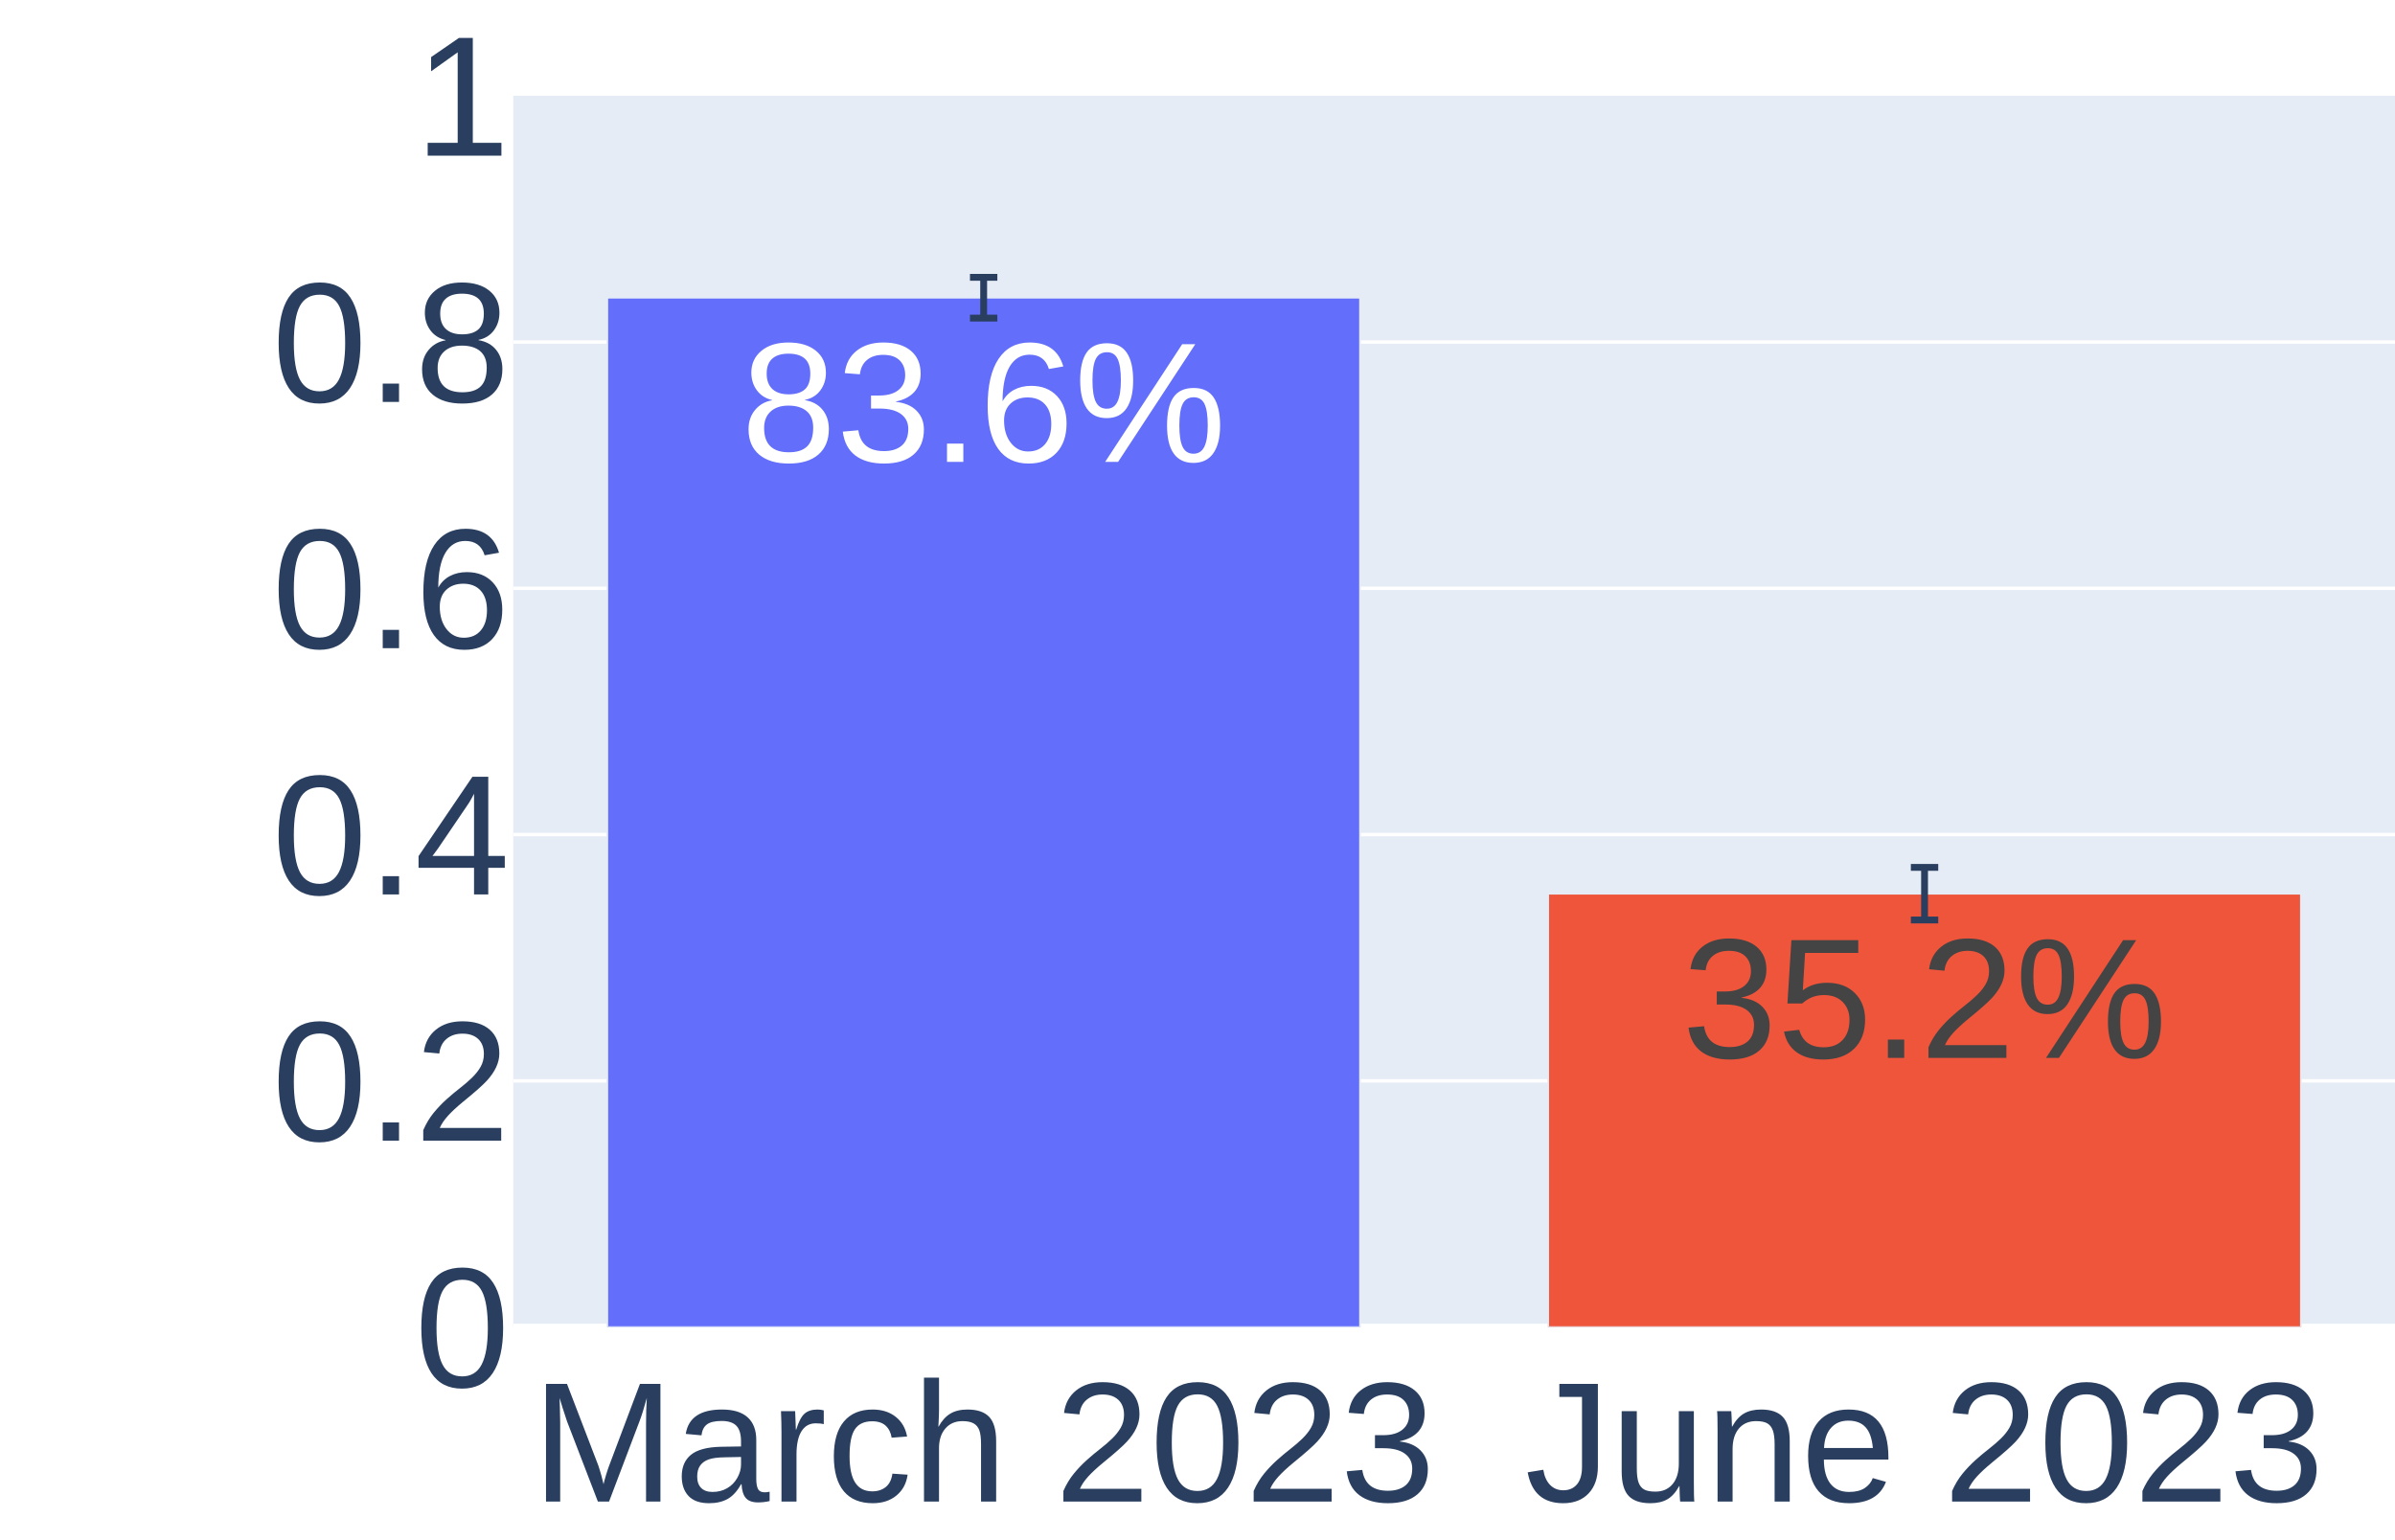
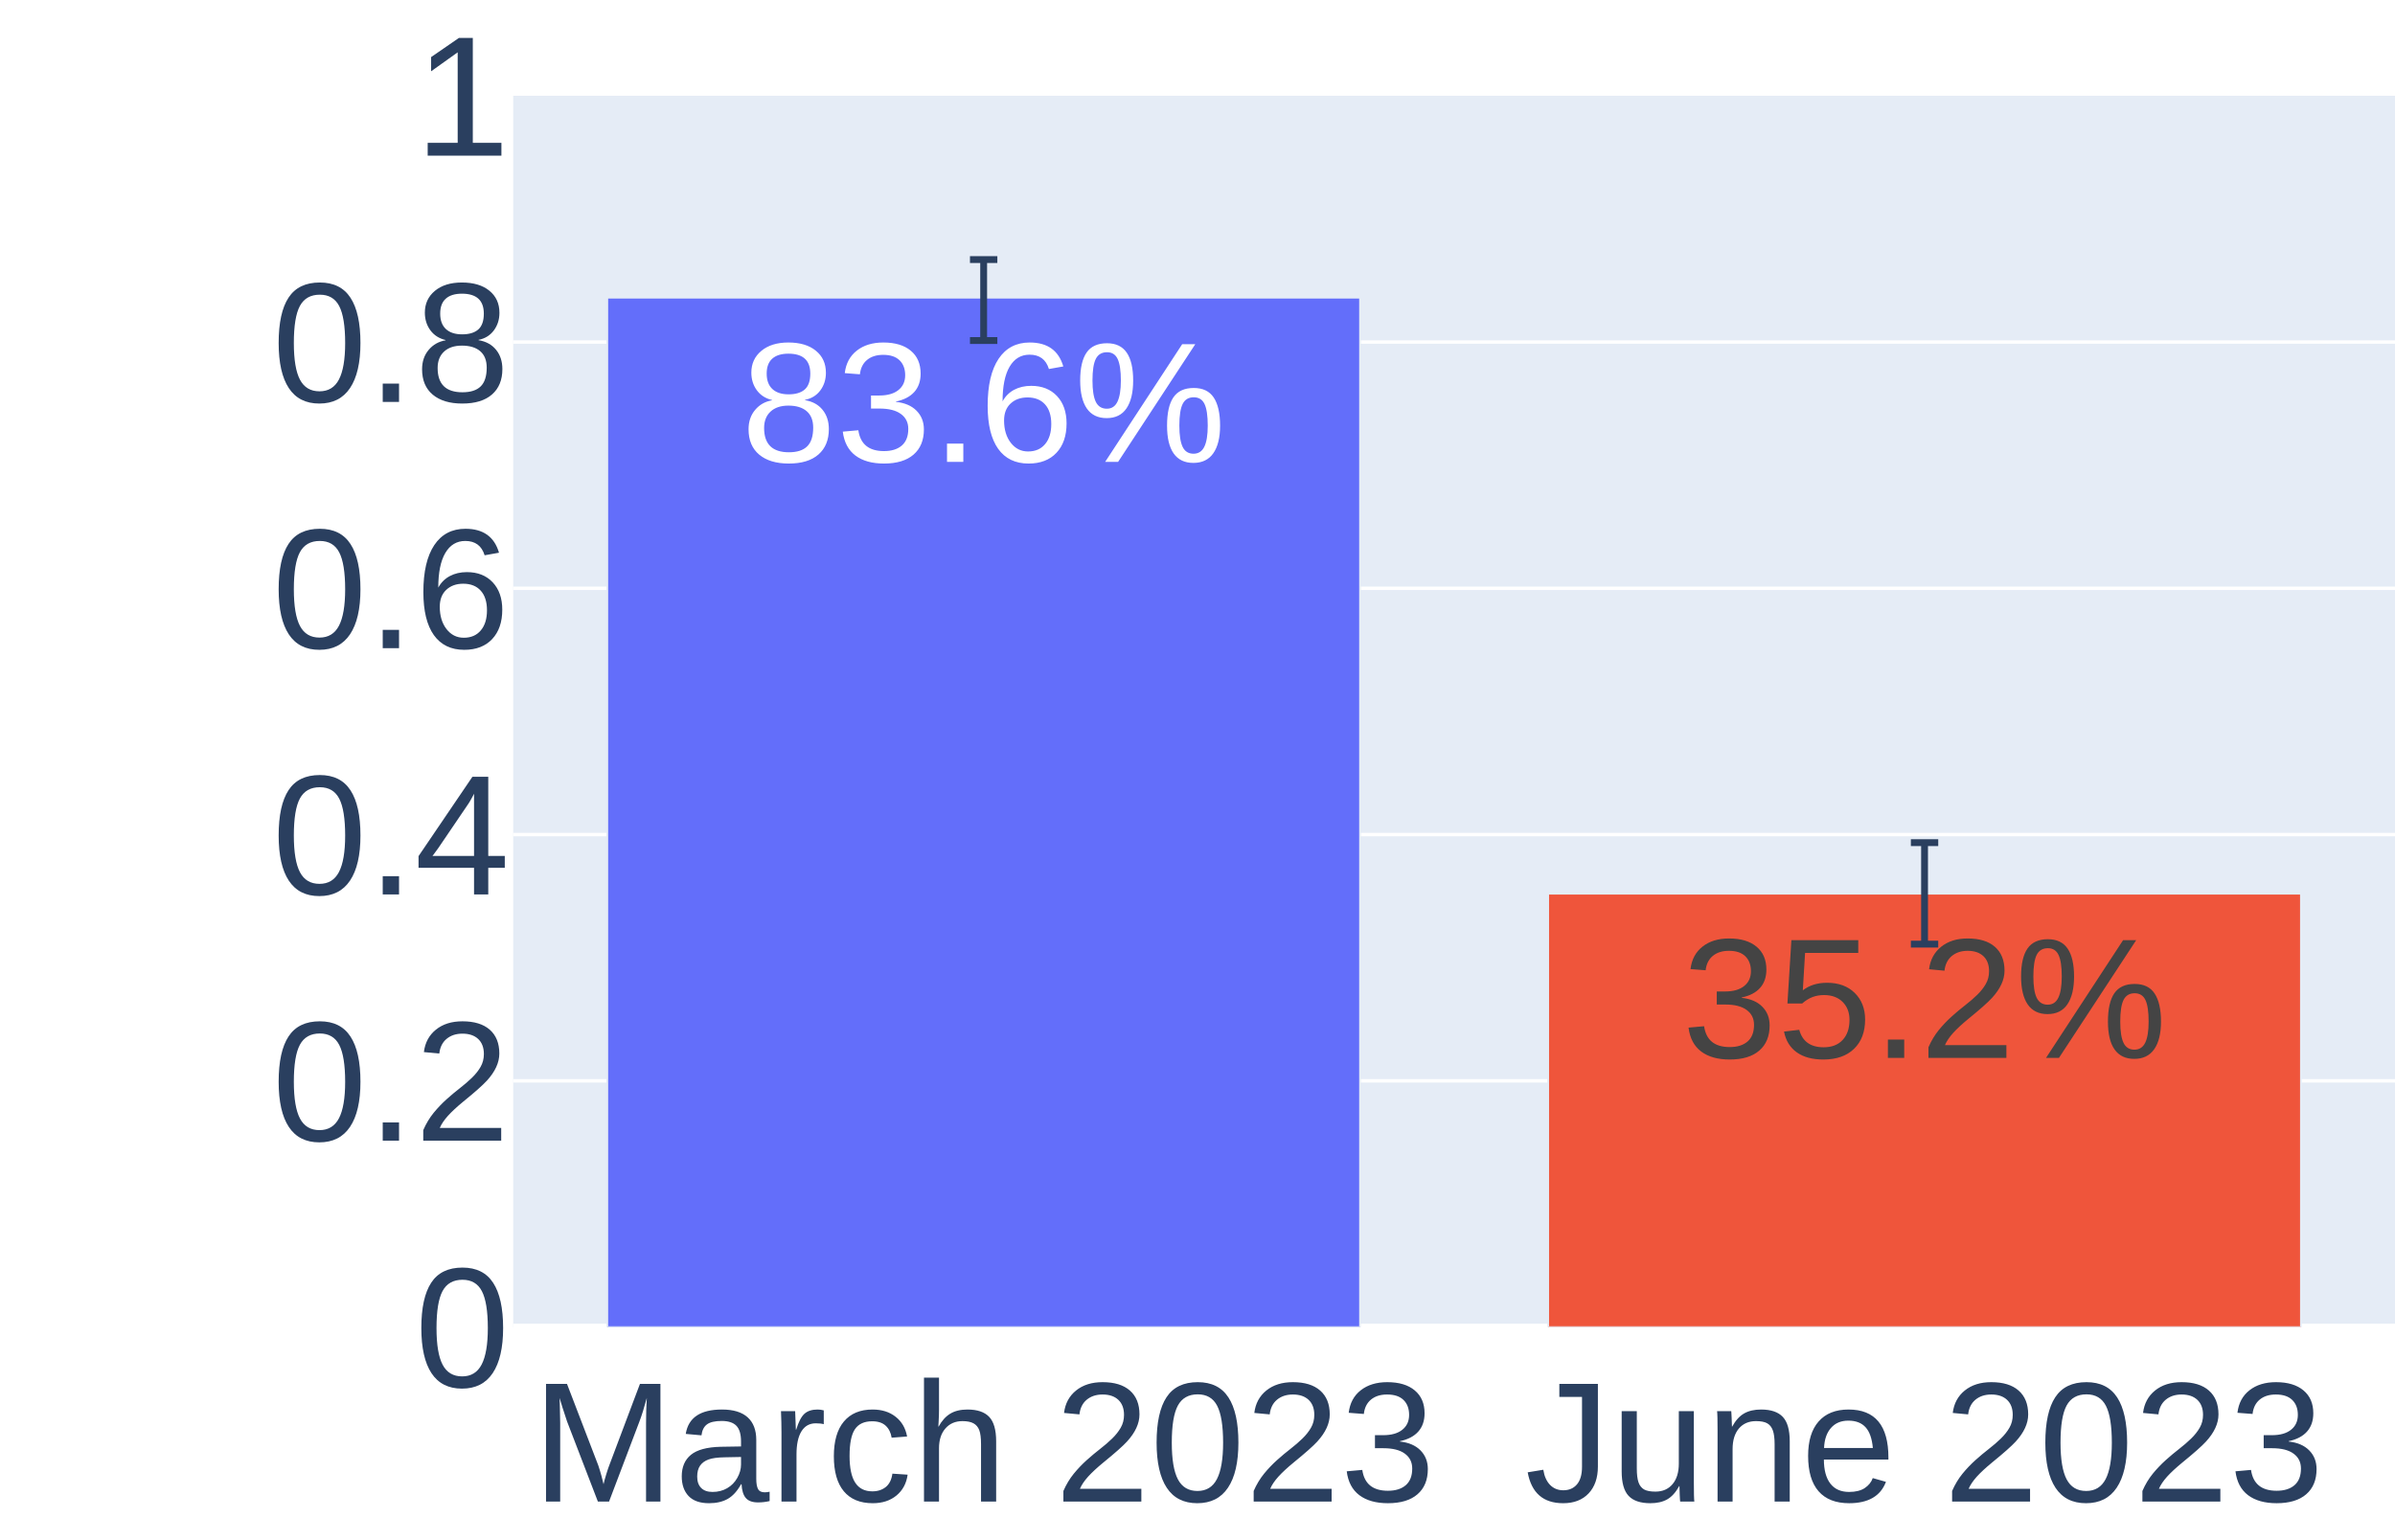
<svg xmlns="http://www.w3.org/2000/svg" class="main-svg" width="700" height="450" style="" viewBox="0 0 700 450">
  <rect x="0" y="0" width="700" height="450" style="fill: rgb(255, 255, 255); fill-opacity: 1;" />
-   <defs id="defs-912c6c">
+   <defs id="defs-ddcdab">
    <g class="clips">
-       <clipPath id="clip912c6cxyplot" class="plotclip">
+       <clipPath id="clipddcdabxyplot" class="plotclip">
        <rect width="550" height="360" />
      </clipPath>
-       <clipPath class="axesclip" id="clip912c6cx">
+       <clipPath class="axesclip" id="clipddcdabx">
        <rect x="150" y="0" width="550" height="450" />
      </clipPath>
-       <clipPath class="axesclip" id="clip912c6cy">
+       <clipPath class="axesclip" id="clipddcdaby">
        <rect x="0" y="28" width="700" height="360" />
      </clipPath>
-       <clipPath class="axesclip" id="clip912c6cxy">
+       <clipPath class="axesclip" id="clipddcdabxy">
        <rect x="150" y="28" width="550" height="360" />
      </clipPath>
    </g>
    <g class="gradients" />
    <g class="patterns" />
  </defs>
  <g class="bglayer">
    <rect class="bg" x="150" y="28" width="550" height="360" style="fill: rgb(229, 236, 246); fill-opacity: 1; stroke-width: 0;" />
  </g>
  <g class="layer-below">
    <g class="imagelayer" />
    <g class="shapelayer" />
  </g>
  <g class="cartesianlayer">
    <g class="subplot xy">
      <g class="layer-subplot">
        <g class="shapelayer" />
        <g class="imagelayer" />
      </g>
      <g class="minor-gridlayer">
        <g class="x" />
        <g class="y" />
      </g>
      <g class="gridlayer">
        <g class="x" />
        <g class="y">
          <path class="ygrid crisp" transform="translate(0,316)" d="M150,0h550" style="stroke: rgb(255, 255, 255); stroke-opacity: 1; stroke-width: 1px;" />
          <path class="ygrid crisp" transform="translate(0,244)" d="M150,0h550" style="stroke: rgb(255, 255, 255); stroke-opacity: 1; stroke-width: 1px;" />
          <path class="ygrid crisp" transform="translate(0,172)" d="M150,0h550" style="stroke: rgb(255, 255, 255); stroke-opacity: 1; stroke-width: 1px;" />
          <path class="ygrid crisp" transform="translate(0,100)" d="M150,0h550" style="stroke: rgb(255, 255, 255); stroke-opacity: 1; stroke-width: 1px;" />
        </g>
      </g>
      <g class="zerolinelayer">
        <path class="yzl zl crisp" transform="translate(0,388)" d="M150,0h550" style="stroke: rgb(255, 255, 255); stroke-opacity: 1; stroke-width: 2px;" />
      </g>
      <path class="xlines-below" />
      <path class="ylines-below" />
      <g class="overlines-below" />
      <g class="xaxislayer-below" />
      <g class="yaxislayer-below" />
      <g class="overaxes-below" />
-       <g class="plot" transform="translate(150,28)" clip-path="url(#clip912c6cxyplot)">
+       <g class="plot" transform="translate(150,28)" clip-path="url(#clipddcdabxyplot)">
        <g class="barlayer mlayer">
          <g class="trace bars" style="opacity: 1;">
            <g class="points">
              <g class="point">
                <path d="M27.5,360V59.04H247.5V360Z" style="vector-effect: none; opacity: 1; stroke-width: 0.5px; fill: rgb(99, 110, 250); fill-opacity: 1; stroke: rgb(229, 236, 246); stroke-opacity: 1;" />
                <text class="bartext bartext-inside" text-anchor="middle" data-notex="1" x="0" y="0" style="font-family: Arial; font-size: 50px; fill: rgb(255, 255, 255); fill-opacity: 1; white-space: pre;" transform="translate(137.5,107.04)">83.6%</text>
              </g>
              <g class="point">
                <path d="M302.5,360V233.28H522.5V360Z" style="vector-effect: none; opacity: 1; stroke-width: 0.5px; fill: rgb(239, 85, 59); fill-opacity: 1; stroke: rgb(229, 236, 246); stroke-opacity: 1;" />
                <text class="bartext bartext-inside" text-anchor="middle" data-notex="1" x="0" y="0" style="font-family: Arial; font-size: 50px; fill: rgb(68, 68, 68); fill-opacity: 1; white-space: pre;" transform="translate(412.5,281.28)">35.2%</text>
              </g>
            </g>
            <g class="errorbar" style="opacity: 1;">
-               <path class="yerror" d="M133.5,53.08h8m-4,0V65m-4,0h8" style="vector-effect: none; stroke-width: 2px; stroke: rgb(42, 63, 95); stroke-opacity: 1;" />
+               <path class="yerror" d="M133.5,47.89h8m-4,0V71.56m-4,0h8" style="vector-effect: none; stroke-width: 2px; stroke: rgb(42, 63, 95); stroke-opacity: 1;" />
            </g>
            <g class="errorbar" style="opacity: 1;">
-               <path class="yerror" d="M408.5,225.59h8m-4,0V240.97m-4,0h8" style="vector-effect: none; stroke-width: 2px; stroke: rgb(42, 63, 95); stroke-opacity: 1;" />
+               <path class="yerror" d="M408.5,218.36h8m-4,0V248.03m-4,0h8" style="vector-effect: none; stroke-width: 2px; stroke: rgb(42, 63, 95); stroke-opacity: 1;" />
            </g>
          </g>
        </g>
      </g>
      <g class="overplot" />
      <path class="xlines-above crisp" d="M0,0" style="fill: none;" />
      <path class="ylines-above crisp" d="M0,0" style="fill: none;" />
      <g class="overlines-above" />
      <g class="xaxislayer-above">
        <g class="xtick">
          <text text-anchor="middle" x="0" y="439" transform="translate(287.5,0)" style="font-family: Arial; font-size: 50px; fill: rgb(42, 63, 95); fill-opacity: 1; white-space: pre; opacity: 1;">March 2023</text>
        </g>
        <g class="xtick">
          <text text-anchor="middle" x="0" y="439" transform="translate(562.5,0)" style="font-family: Arial; font-size: 50px; fill: rgb(42, 63, 95); fill-opacity: 1; white-space: pre; opacity: 1;">June 2023</text>
        </g>
      </g>
      <g class="yaxislayer-above">
        <g class="ytick">
          <text text-anchor="end" x="149" y="17.5" transform="translate(0,388)" style="font-family: Arial; font-size: 50px; fill: rgb(42, 63, 95); fill-opacity: 1; white-space: pre; opacity: 1;">0</text>
        </g>
        <g class="ytick">
          <text text-anchor="end" x="149" y="17.5" style="font-family: Arial; font-size: 50px; fill: rgb(42, 63, 95); fill-opacity: 1; white-space: pre; opacity: 1;" transform="translate(0,316)">0.2</text>
        </g>
        <g class="ytick">
          <text text-anchor="end" x="149" y="17.5" style="font-family: Arial; font-size: 50px; fill: rgb(42, 63, 95); fill-opacity: 1; white-space: pre; opacity: 1;" transform="translate(0,244)">0.4</text>
        </g>
        <g class="ytick">
          <text text-anchor="end" x="149" y="17.5" style="font-family: Arial; font-size: 50px; fill: rgb(42, 63, 95); fill-opacity: 1; white-space: pre; opacity: 1;" transform="translate(0,172)">0.6</text>
        </g>
        <g class="ytick">
          <text text-anchor="end" x="149" y="17.5" style="font-family: Arial; font-size: 50px; fill: rgb(42, 63, 95); fill-opacity: 1; white-space: pre; opacity: 1;" transform="translate(0,100)">0.8</text>
        </g>
        <g class="ytick">
          <text text-anchor="end" x="149" y="17.5" style="font-family: Arial; font-size: 50px; fill: rgb(42, 63, 95); fill-opacity: 1; white-space: pre; opacity: 1;" transform="translate(0,28)">1</text>
        </g>
      </g>
      <g class="overaxes-above" />
    </g>
  </g>
  <g class="polarlayer" />
  <g class="smithlayer" />
  <g class="ternarylayer" />
  <g class="geolayer" />
  <g class="funnelarealayer" />
  <g class="pielayer" />
  <g class="iciclelayer" />
  <g class="treemaplayer" />
  <g class="sunburstlayer" />
  <g class="glimages" />
-   <defs id="topdefs-912c6c">
+   <defs id="topdefs-ddcdab">
    <g class="clips" />
  </defs>
  <g class="layer-above">
    <g class="imagelayer" />
    <g class="shapelayer" />
  </g>
  <g class="infolayer">
    <g class="g-gtitle" />
    <g class="g-xtitle" />
    <g class="g-ytitle" />
  </g>
</svg>
